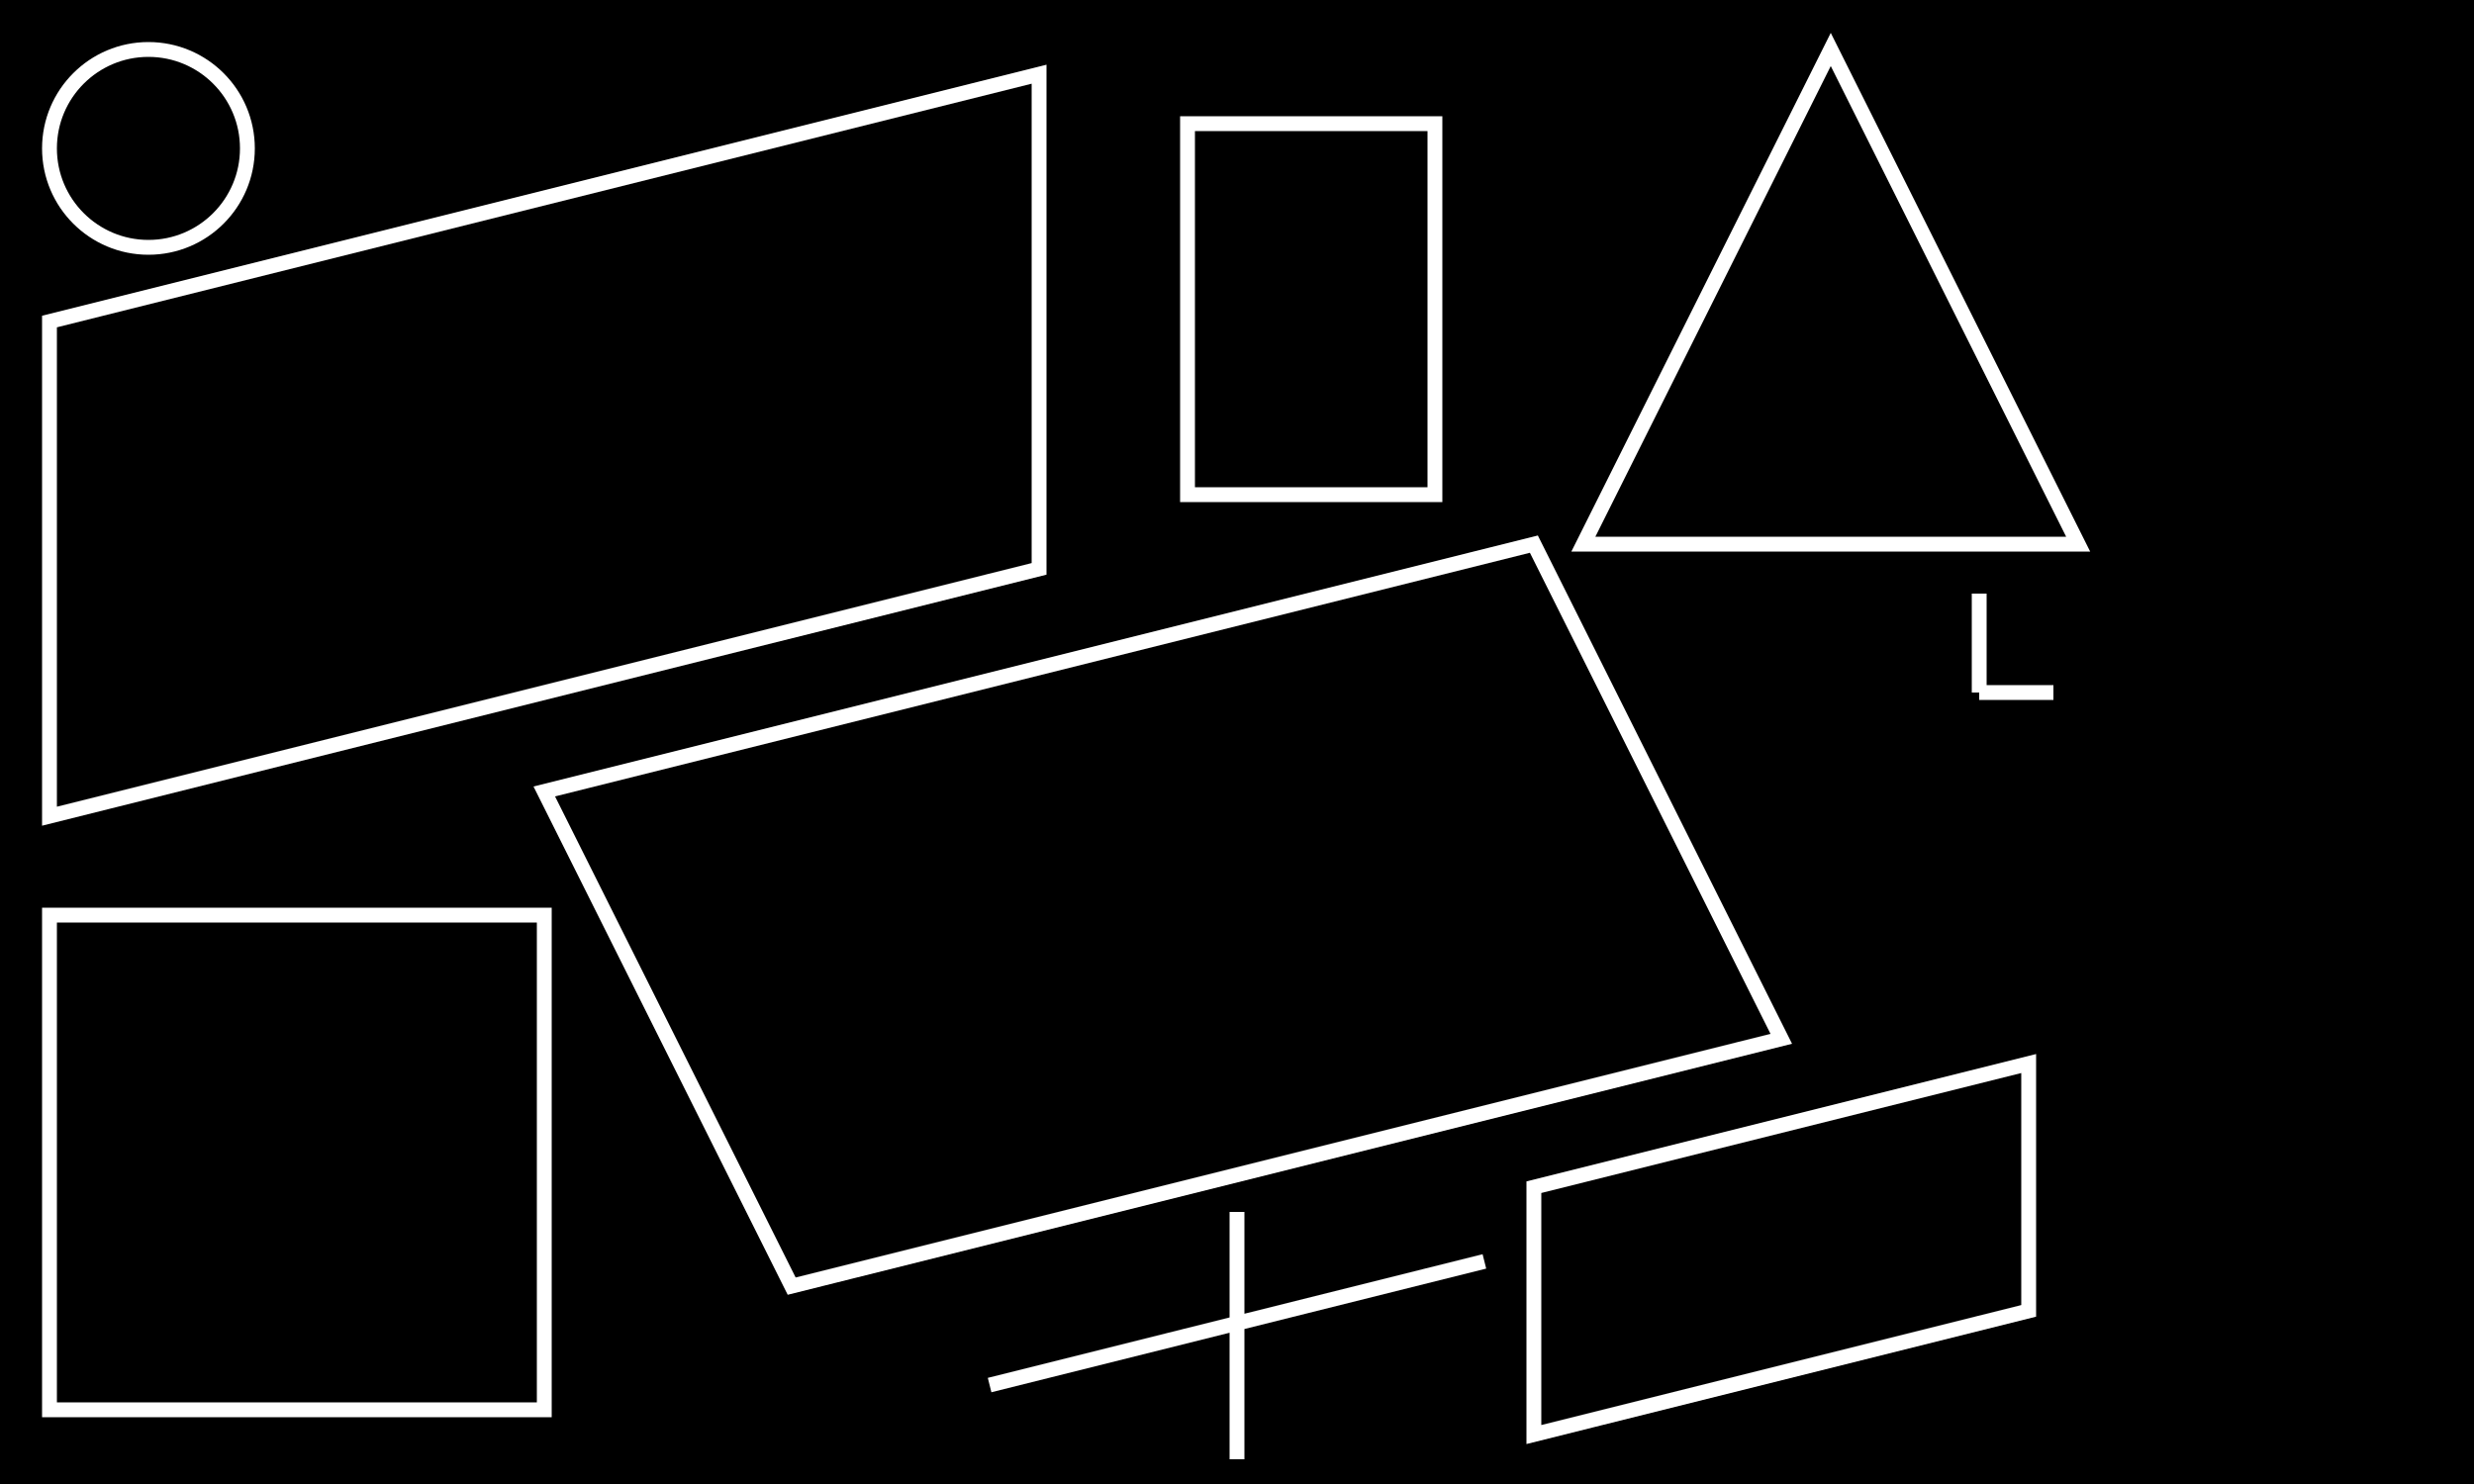
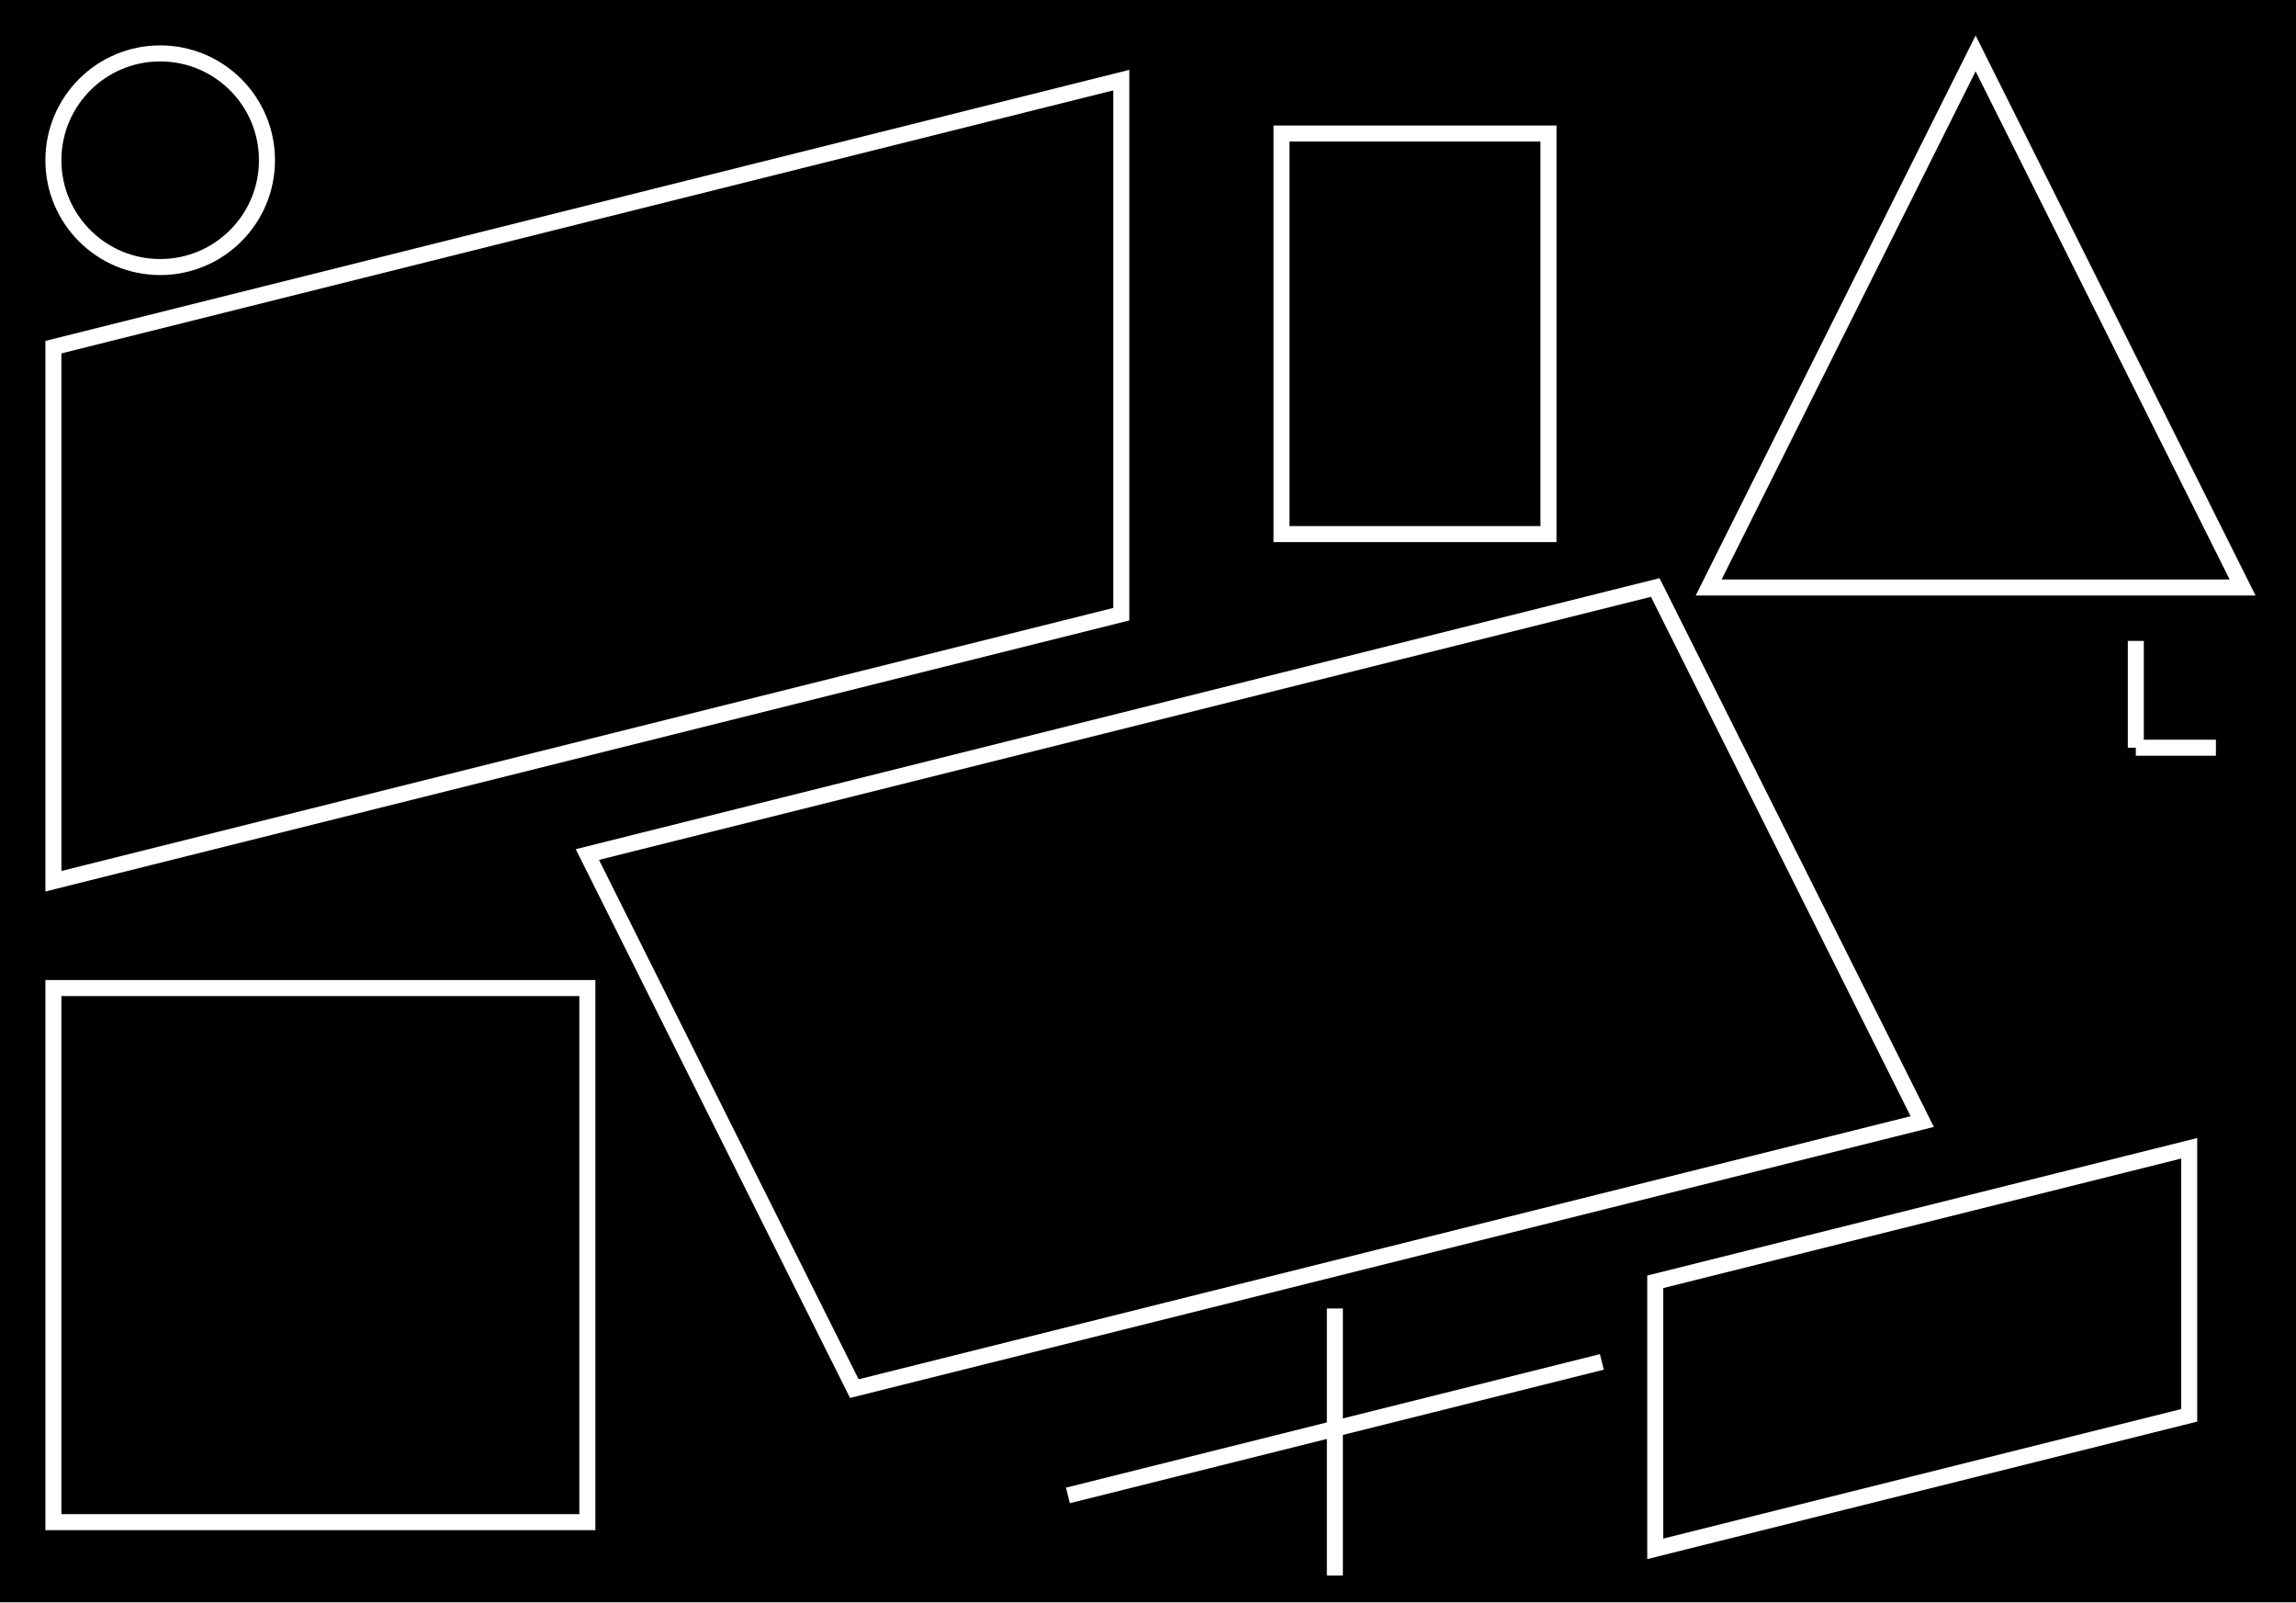
- <svg xmlns="http://www.w3.org/2000/svg" version="1.1" width="500" height="300">
-   <path d="M0 0 l500 0 l0 300 l-500 0 z" id="back" />
+ <svg xmlns="http://www.w3.org/2000/svg" version="1.1" width="430" height="300">
+   <rect x="0" y="0" width="430" height="300" id="fondo" />
  <path d="M 320 110 l 100 0 l -50 -100 Z" id="triangle" stroke="white" stroke-width="3" fill="none" />
  <path d="M 10 185 l 100 0 l 0 100 l -100 0 Z" id="front" stroke="white" stroke-width="3" fill="none" />
  <path d="M 10 65 l 200 -50  l 0 100 l -200 50 Z" id="wall" stroke="white" stroke-width="3" fill="none" />
  <path d="M 160 260 l 200 -50  l -50 -100 l -200 50 Z" id="ceil" stroke="white" stroke-width="3" fill="none" />
  <path d="M 240 100 l 50 0 l 0 -75 l -50 0 Z" id="door" stroke="white" stroke-width="3" fill="none" />
  <path d="M 310 240 l 100 -25 l 0 50 l -100 25 Z" id="window" stroke="white" stroke-width="3" fill="none" />
  <path d="M 250 245 l 0 50 M 200 280 l 100 -25" id="cross" stroke="white" stroke-width="3" fill="none" />
  <circle cx="30" cy="30" r="20" id="circle" stroke="white" stroke-width="3" fill="none" />
  <path d="M 400 140 l 15 0 M 400 140 l 0 -20" id="needles" stroke="white" stroke-width="3" fill="none" />
</svg>
